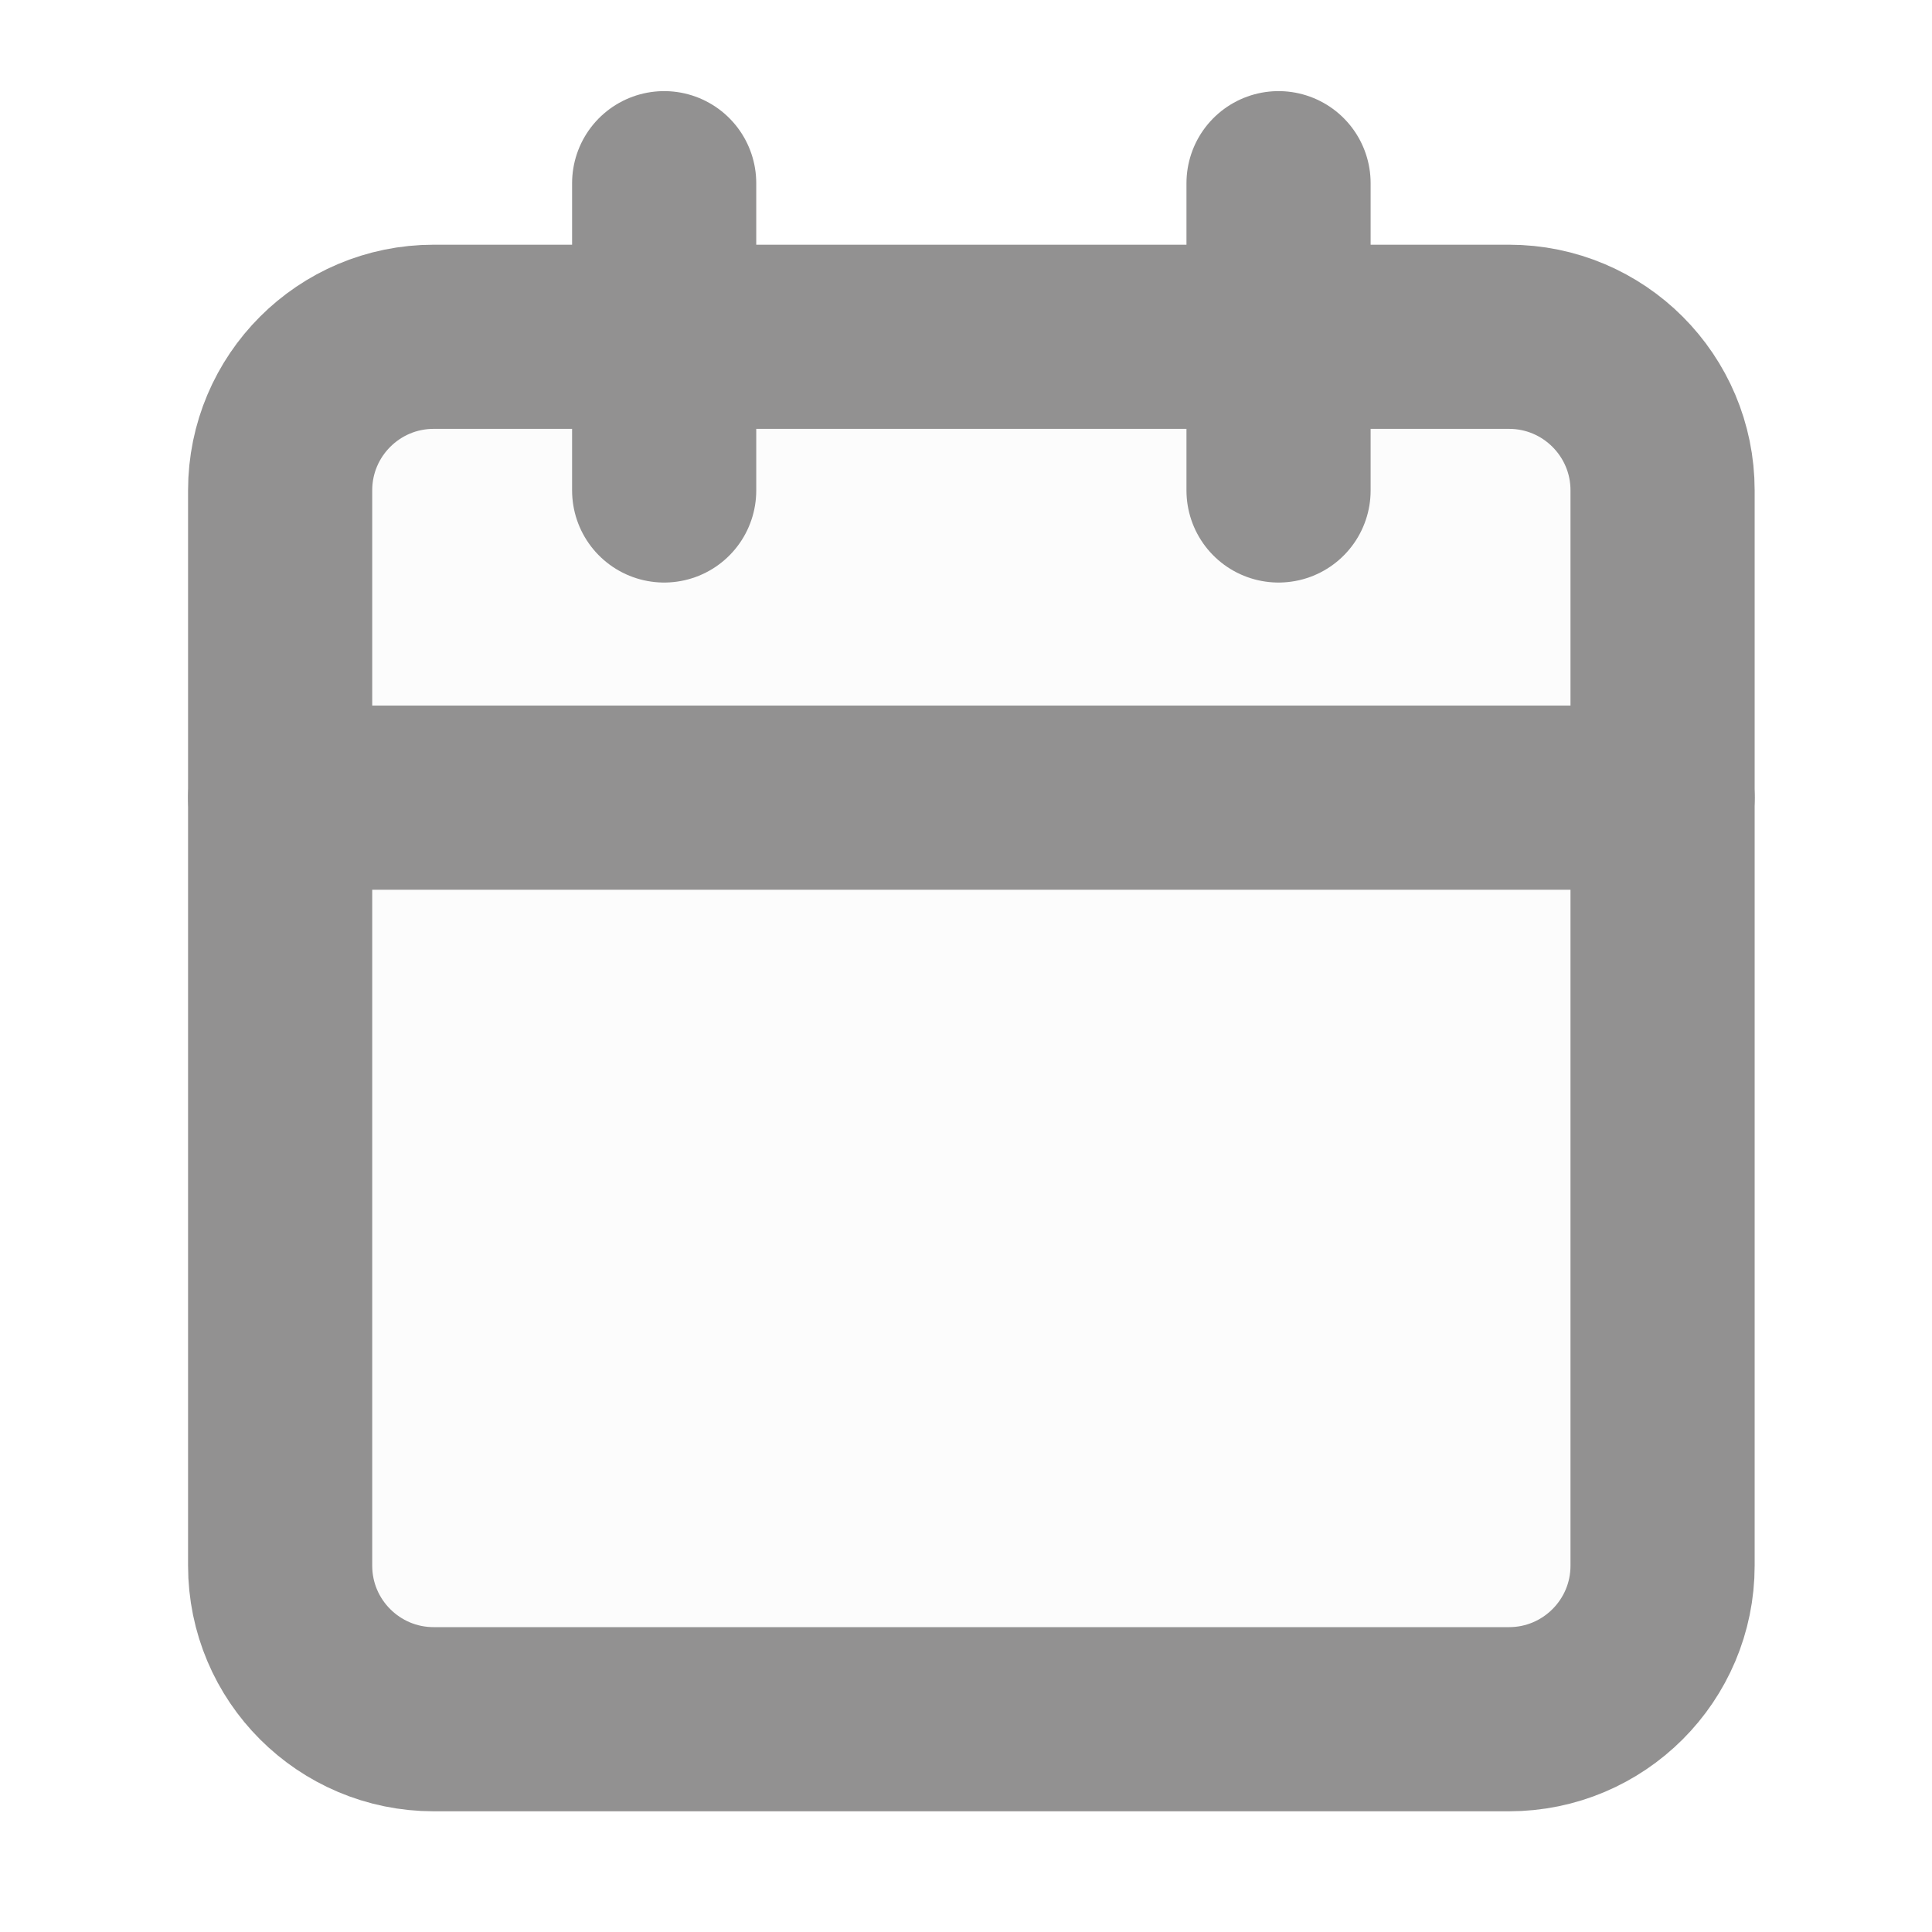
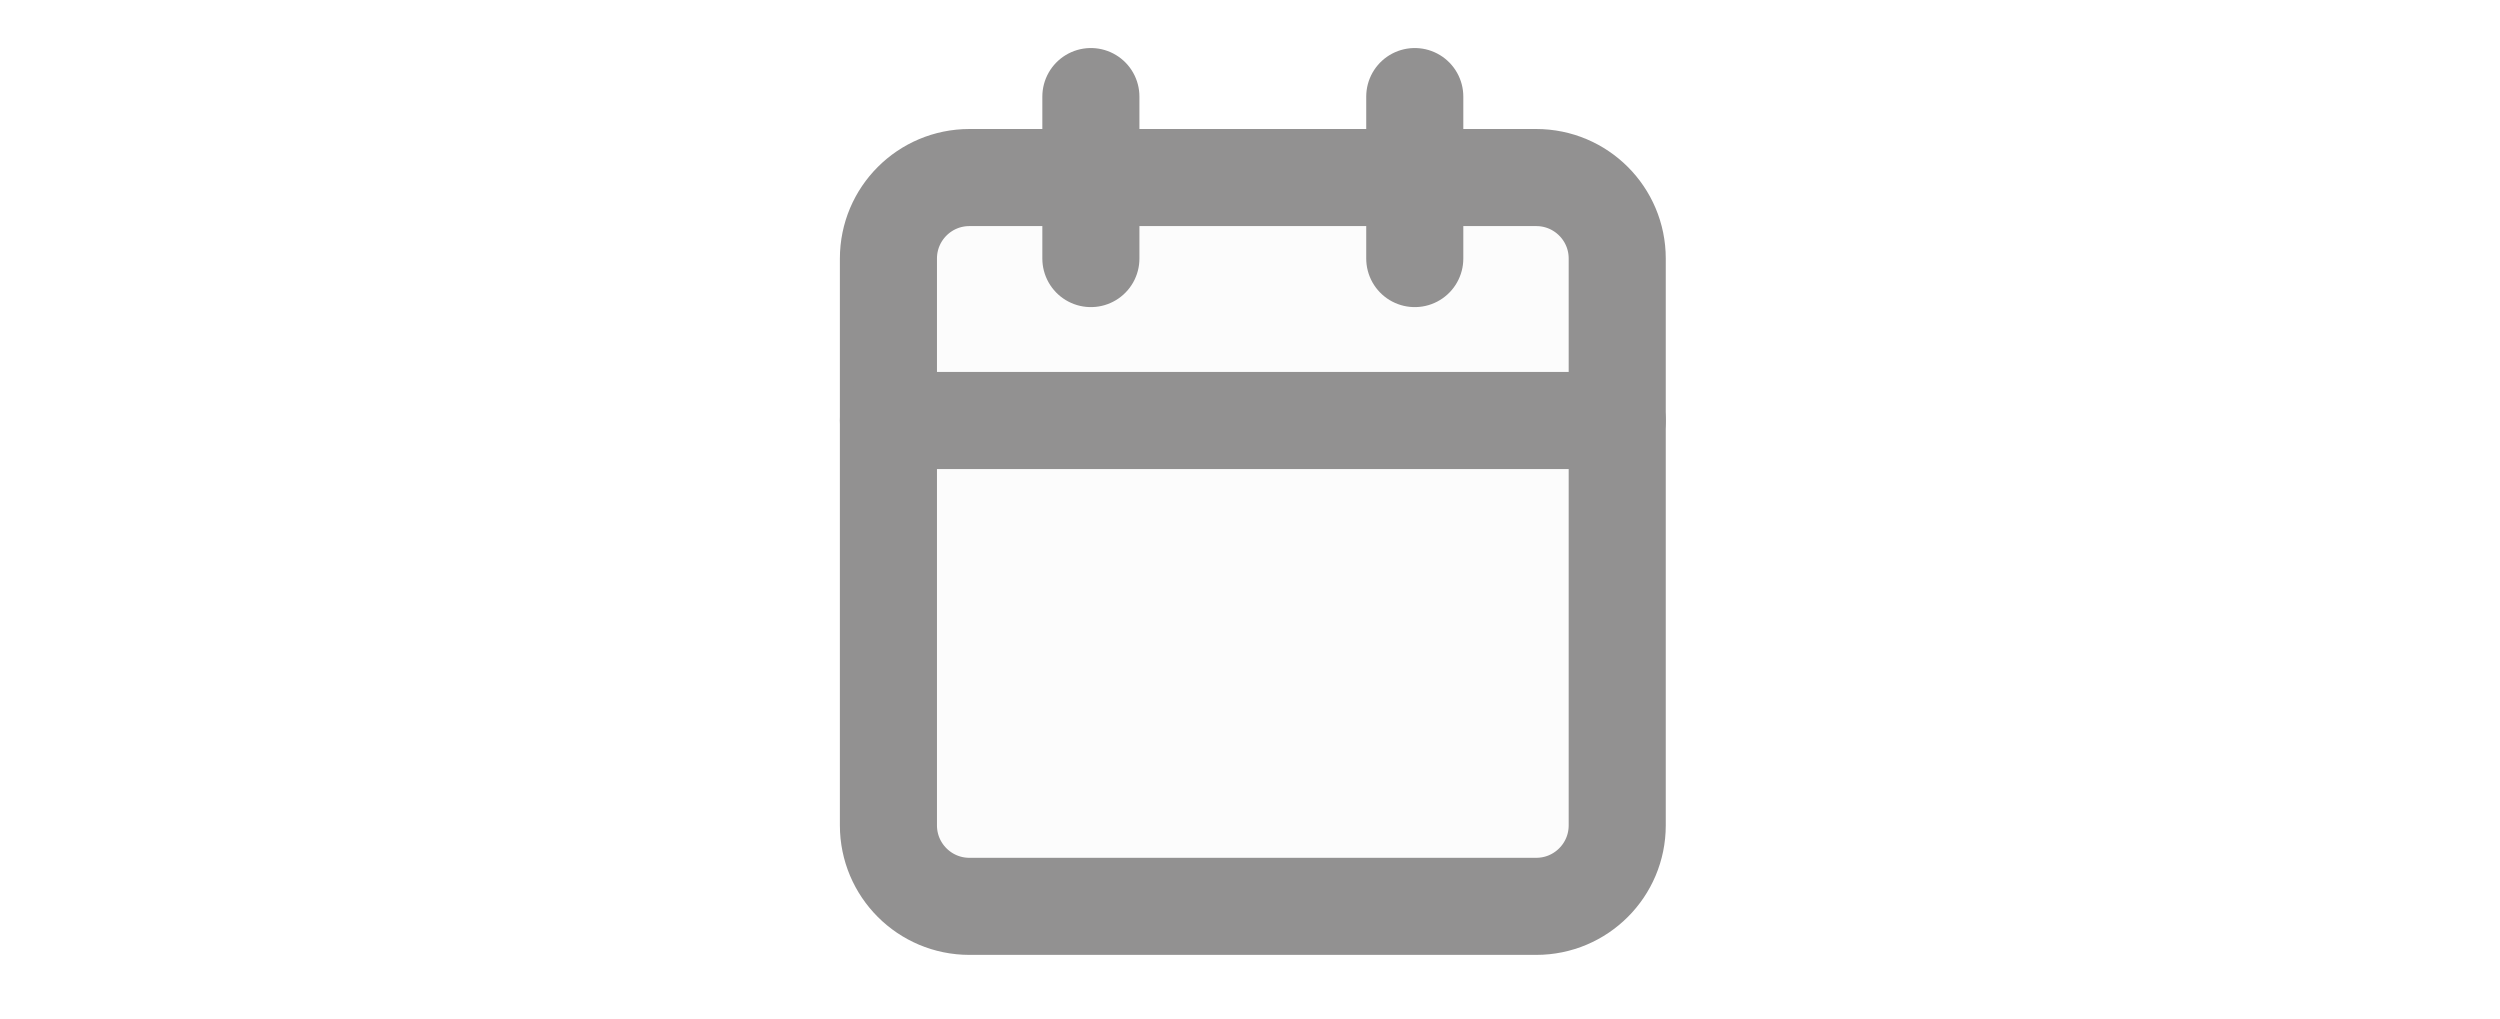
- <svg xmlns="http://www.w3.org/2000/svg" width="22" height="22" viewBox="0 0 22 22" fill="none">
+ <svg xmlns="http://www.w3.org/2000/svg" width="54" height="22" viewBox="0 0 22 22" fill="none">
  <path d="M17.183 3.835H4.939C3.973 3.835 3.19 4.618 3.19 5.584V17.828C3.19 18.794 3.973 19.577 4.939 19.577H17.183C18.149 19.577 18.932 18.794 18.932 17.828V5.584C18.932 4.618 18.149 3.835 17.183 3.835Z" fill="#FCFCFC" stroke="#929191" stroke-width="2.097" stroke-linecap="round" stroke-linejoin="round" />
  <path d="M14.559 2.086V5.585" stroke="#929191" stroke-width="2.097" stroke-linecap="round" stroke-linejoin="round" />
  <path d="M7.563 2.086V5.585" stroke="#929191" stroke-width="2.097" stroke-linecap="round" stroke-linejoin="round" />
  <path d="M3.19 9.083H18.932" stroke="#929191" stroke-width="2.097" stroke-linecap="round" stroke-linejoin="round" />
</svg>
